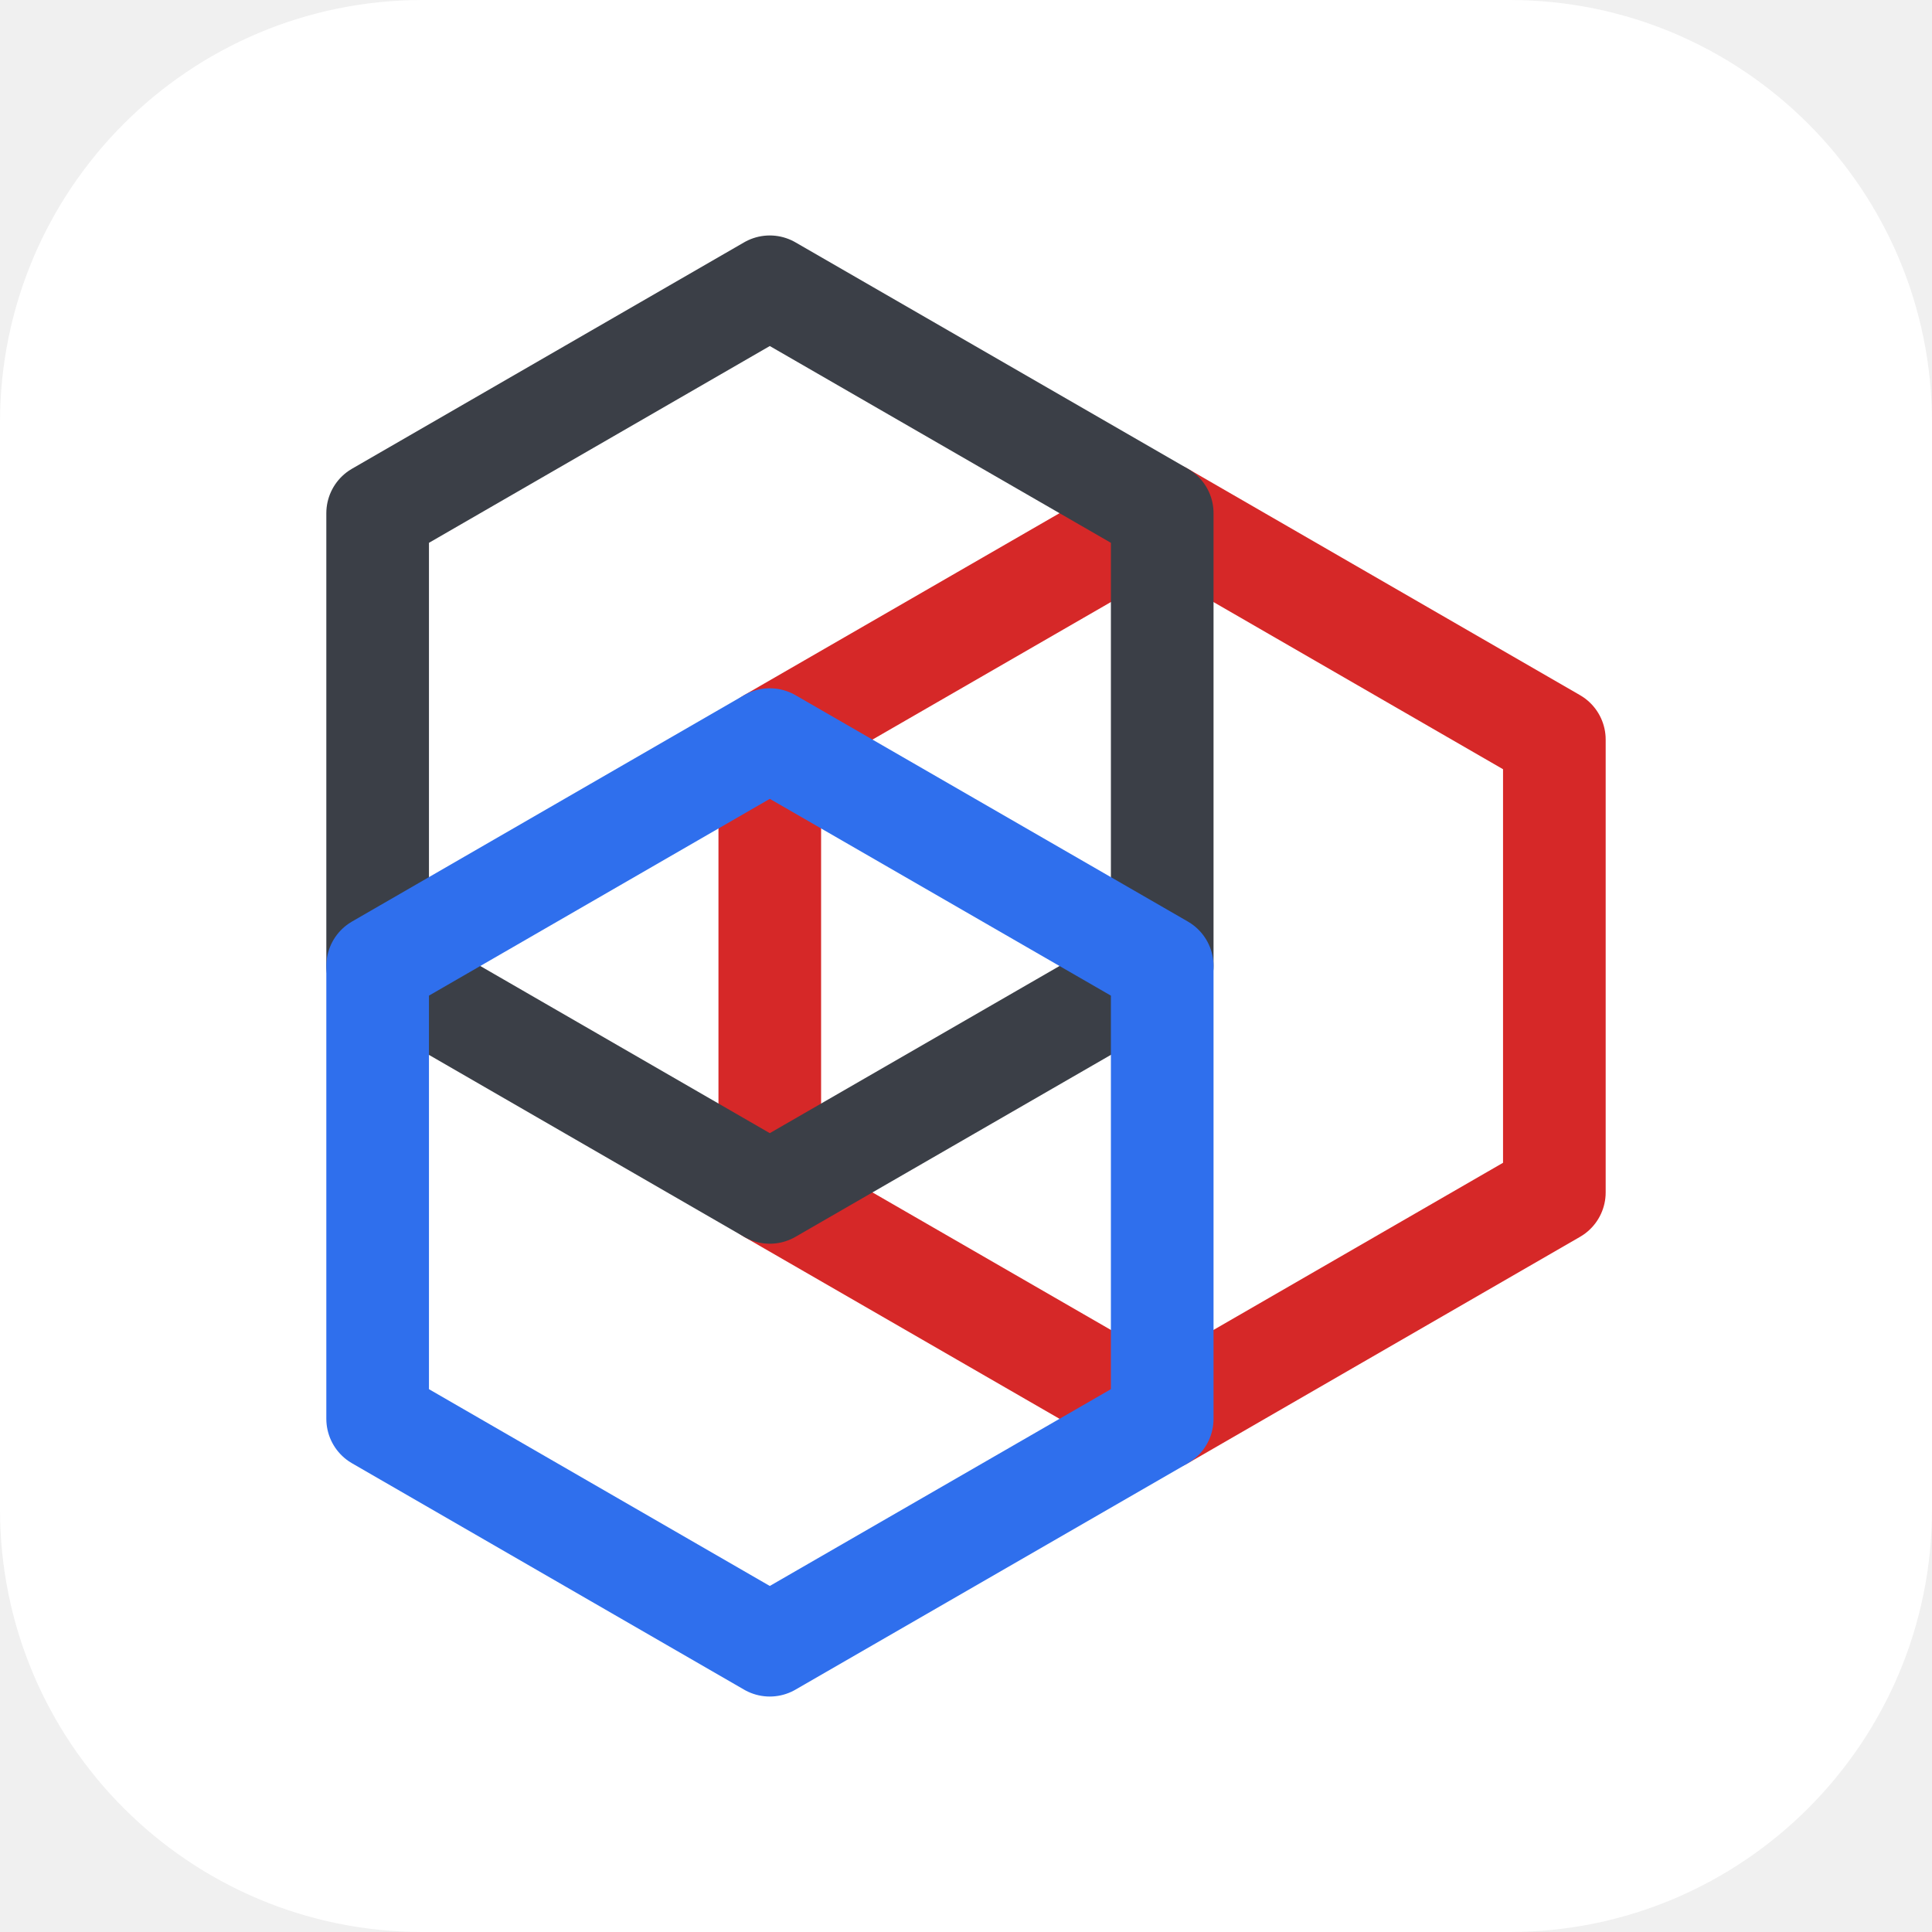
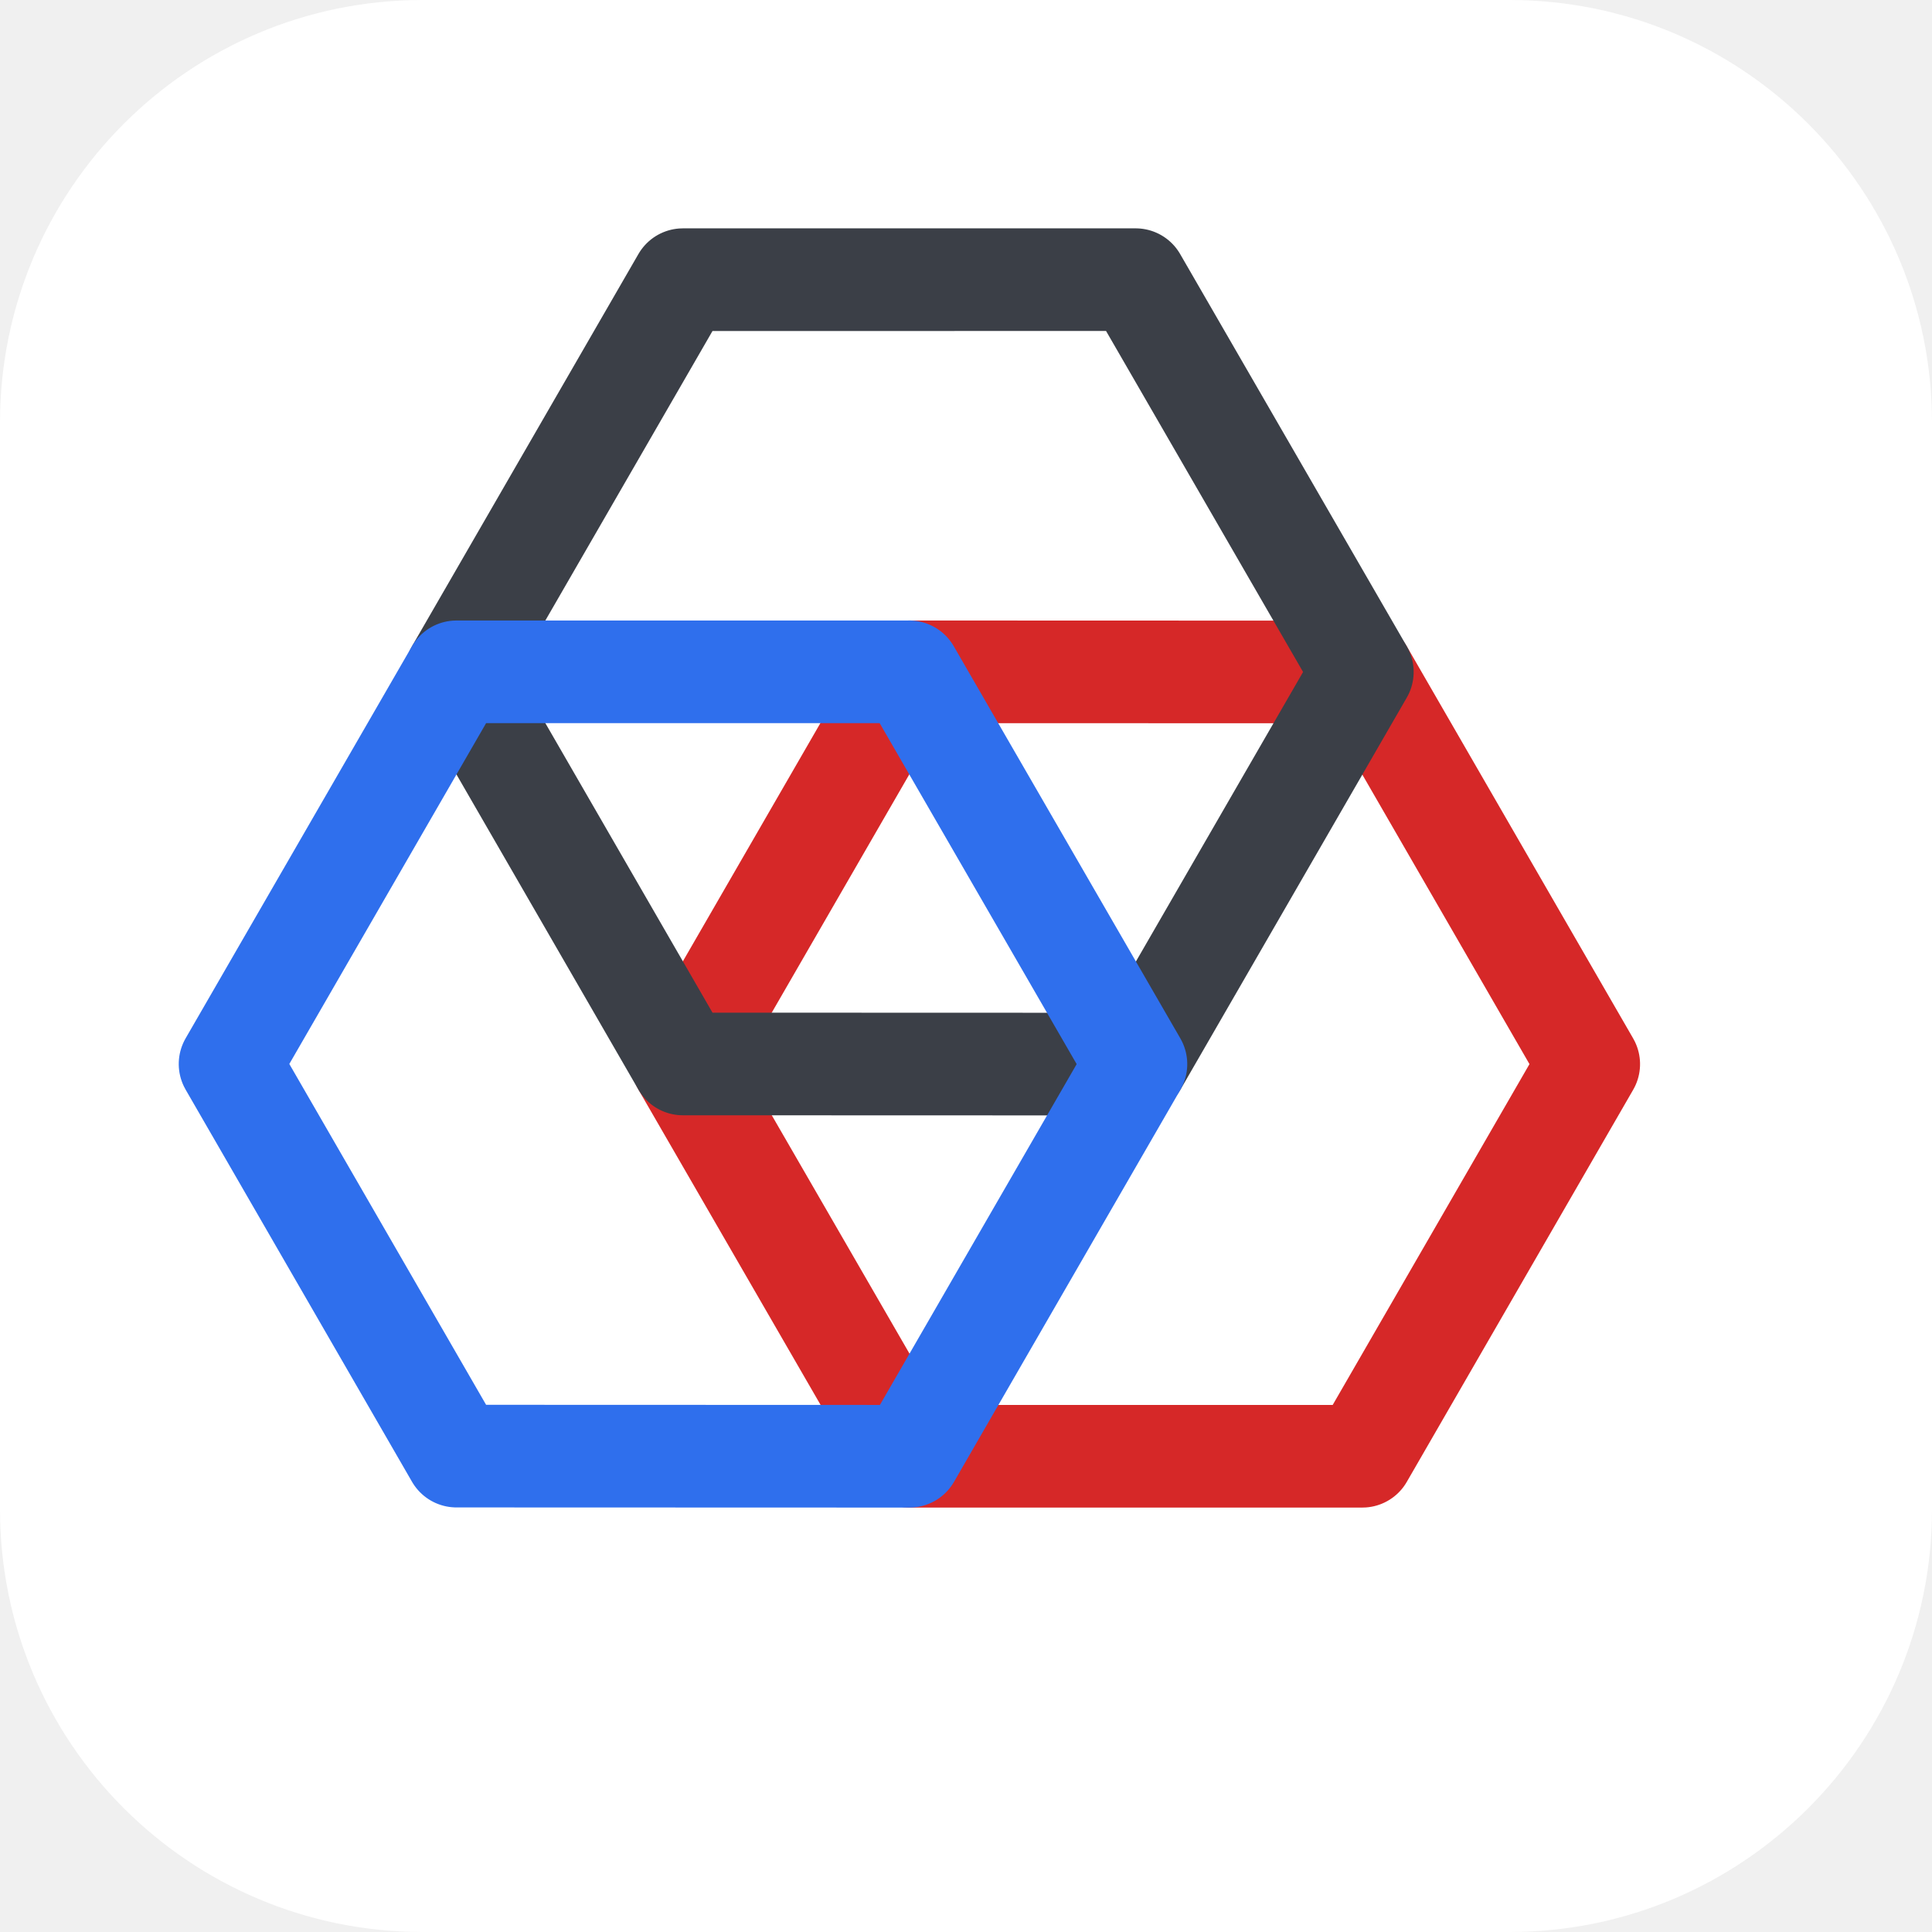
<svg xmlns="http://www.w3.org/2000/svg" viewBox="0 0 64 64">
  <rect width="64" height="64" rx="14" fill="#ffffff" />
-   <g fill="none" stroke-linejoin="round" stroke-linecap="round">
+   <g fill="none" stroke-linejoin="round" stroke-linecap="round" transform="rotate(30 32 32)">
    <path d="M38.50 47.00 L25.50 39.50 L25.50 24.50 L38.50 17.00 L51.49 24.50 L51.49 39.50 Z" stroke="#d62828" stroke-width="3.4" />
    <path d="M25.50 39.50 L12.51 32.00 L12.51 17.00 L25.50 9.50 L38.50 17.00 L38.50 32.00 Z" stroke="#3b3f47" stroke-width="3.4" />
    <path d="M25.50 54.50 L12.51 47.00 L12.51 32.00 L25.50 24.50 L38.50 32.00 L38.50 47.00 Z" stroke="#2f6fed" stroke-width="3.4" />
  </g>
</svg>
